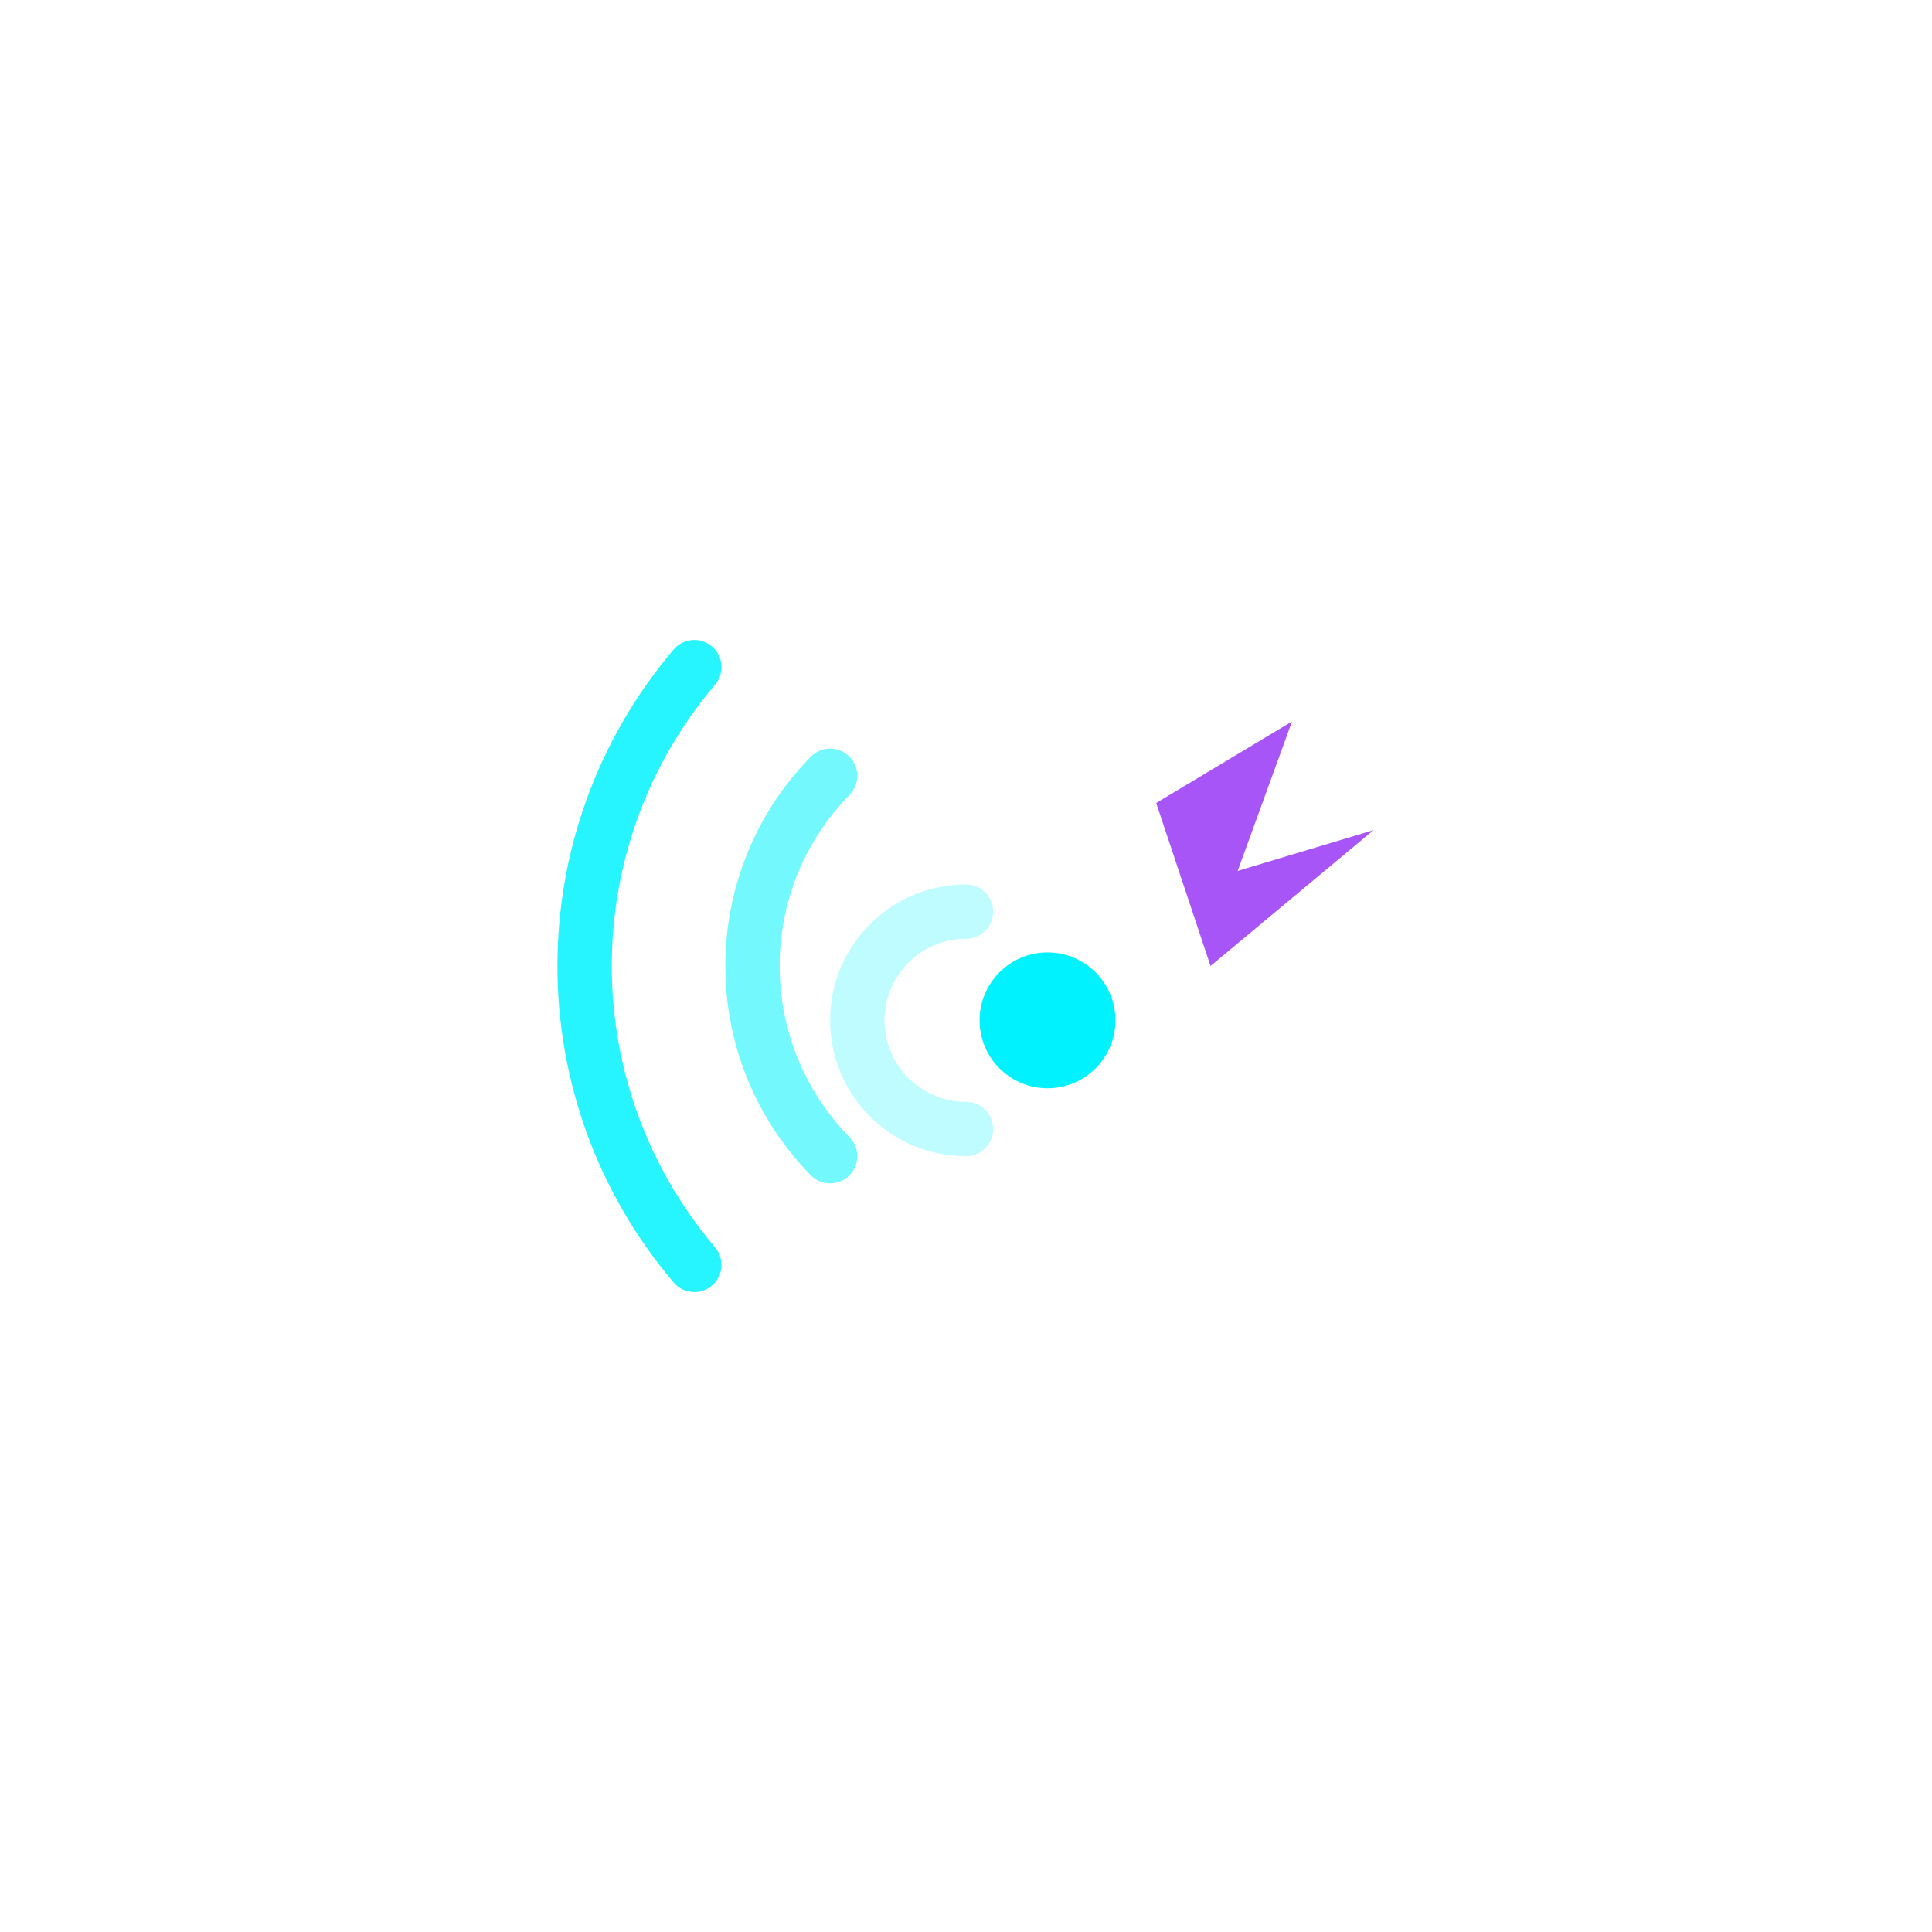
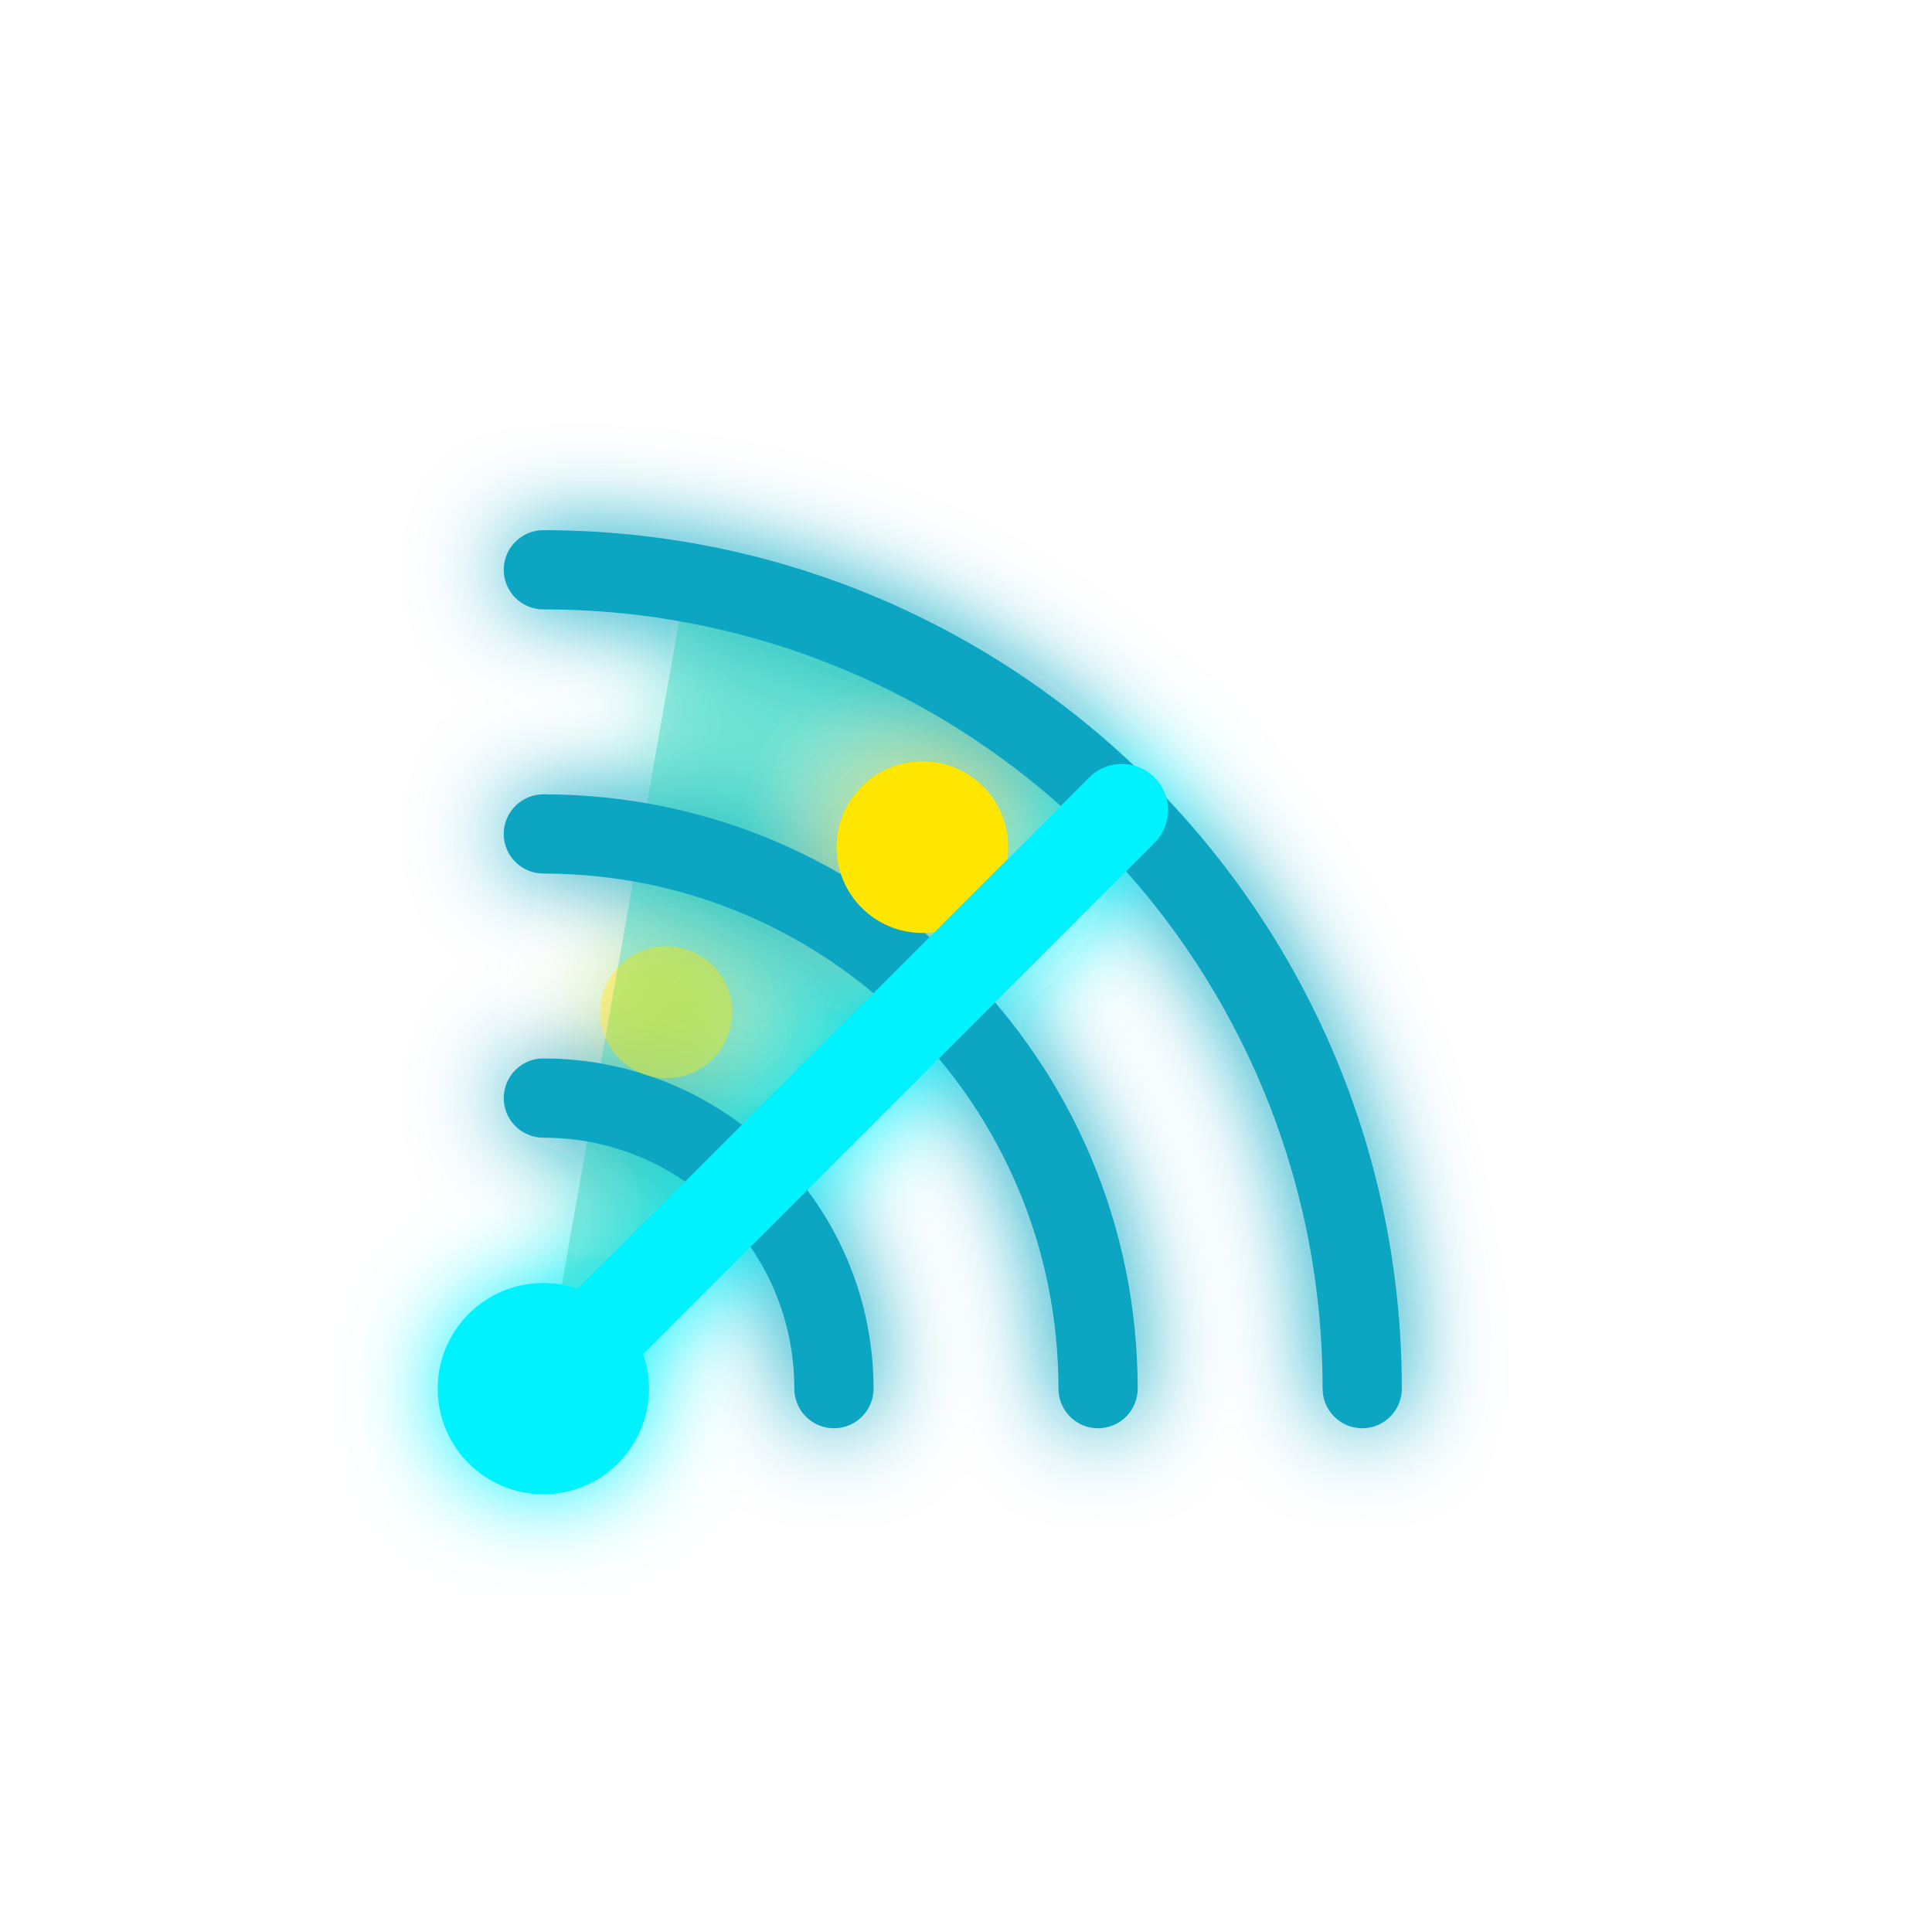
<svg xmlns="http://www.w3.org/2000/svg" viewBox="0 0 1024 1024" width="1024" height="1024">
-   <g transform="translate(512 512) scale(7.2) translate(-32 -32)">
-     <g fill="none" stroke="#00f2fe" stroke-width="4" stroke-linecap="round">
-       <path d="M32 44a1 1 0 0 1 0-16" opacity=".25" />
-       <path d="M22 46a20 20 0 0 1 0-28" opacity=".55" />
-       <path d="M12 54a34 34 0 0 1 0-44" opacity=".85" />
+   <g transform="translate(162 162) scale(7)">
+     <defs>
+       <filter id="glow" x="-20%" y="-40%" width="140%" height="180%">
+         <feGaussianBlur in="SourceGraphic" stdDeviation="3.5" result="b" />
+         <feMerge>
+           <feMergeNode in="b" />
+           <feMergeNode in="SourceGraphic" />
+         </feMerge>
+       </filter>
+     </defs>
+     <g filter="url(#glow)">
+       <path d="M18 82 L28.8 20.9 A62 62 0 0 1 61.8 38.2 Z" fill="#19d3b8" opacity=".4" />
+       <g>
+         <g fill="none" stroke="#0aa6c2" stroke-width="6" stroke-linecap="round">
+           <path d="M18 60 A22 22 0 0 1 40 82" />
+           <path d="M18 40 A42 42 0 0 1 60 82" />
+           <path d="M18 20 A62 62 0 0 1 80 82" />
+         </g>
+         <circle cx="27.3" cy="53.5" r="5" fill="#ffe600" opacity=".45" />
+       </g>
+       <circle cx="46.7" cy="41" r="6.5" fill="#ffe600" />
+       <path d="M18 82 L61.8 38.2" stroke="#00f2fe" stroke-width="7" stroke-linecap="round" />
+       <circle cx="18" cy="82" r="8" fill="#00f2fe" />
    </g>
-     <circle cx="38" cy="36" r="5" fill="#00f2fe" />
-     <path d="M46 20l10-6-4 11 10-3-12 10" fill="#a855f7" />
  </g>
</svg>
